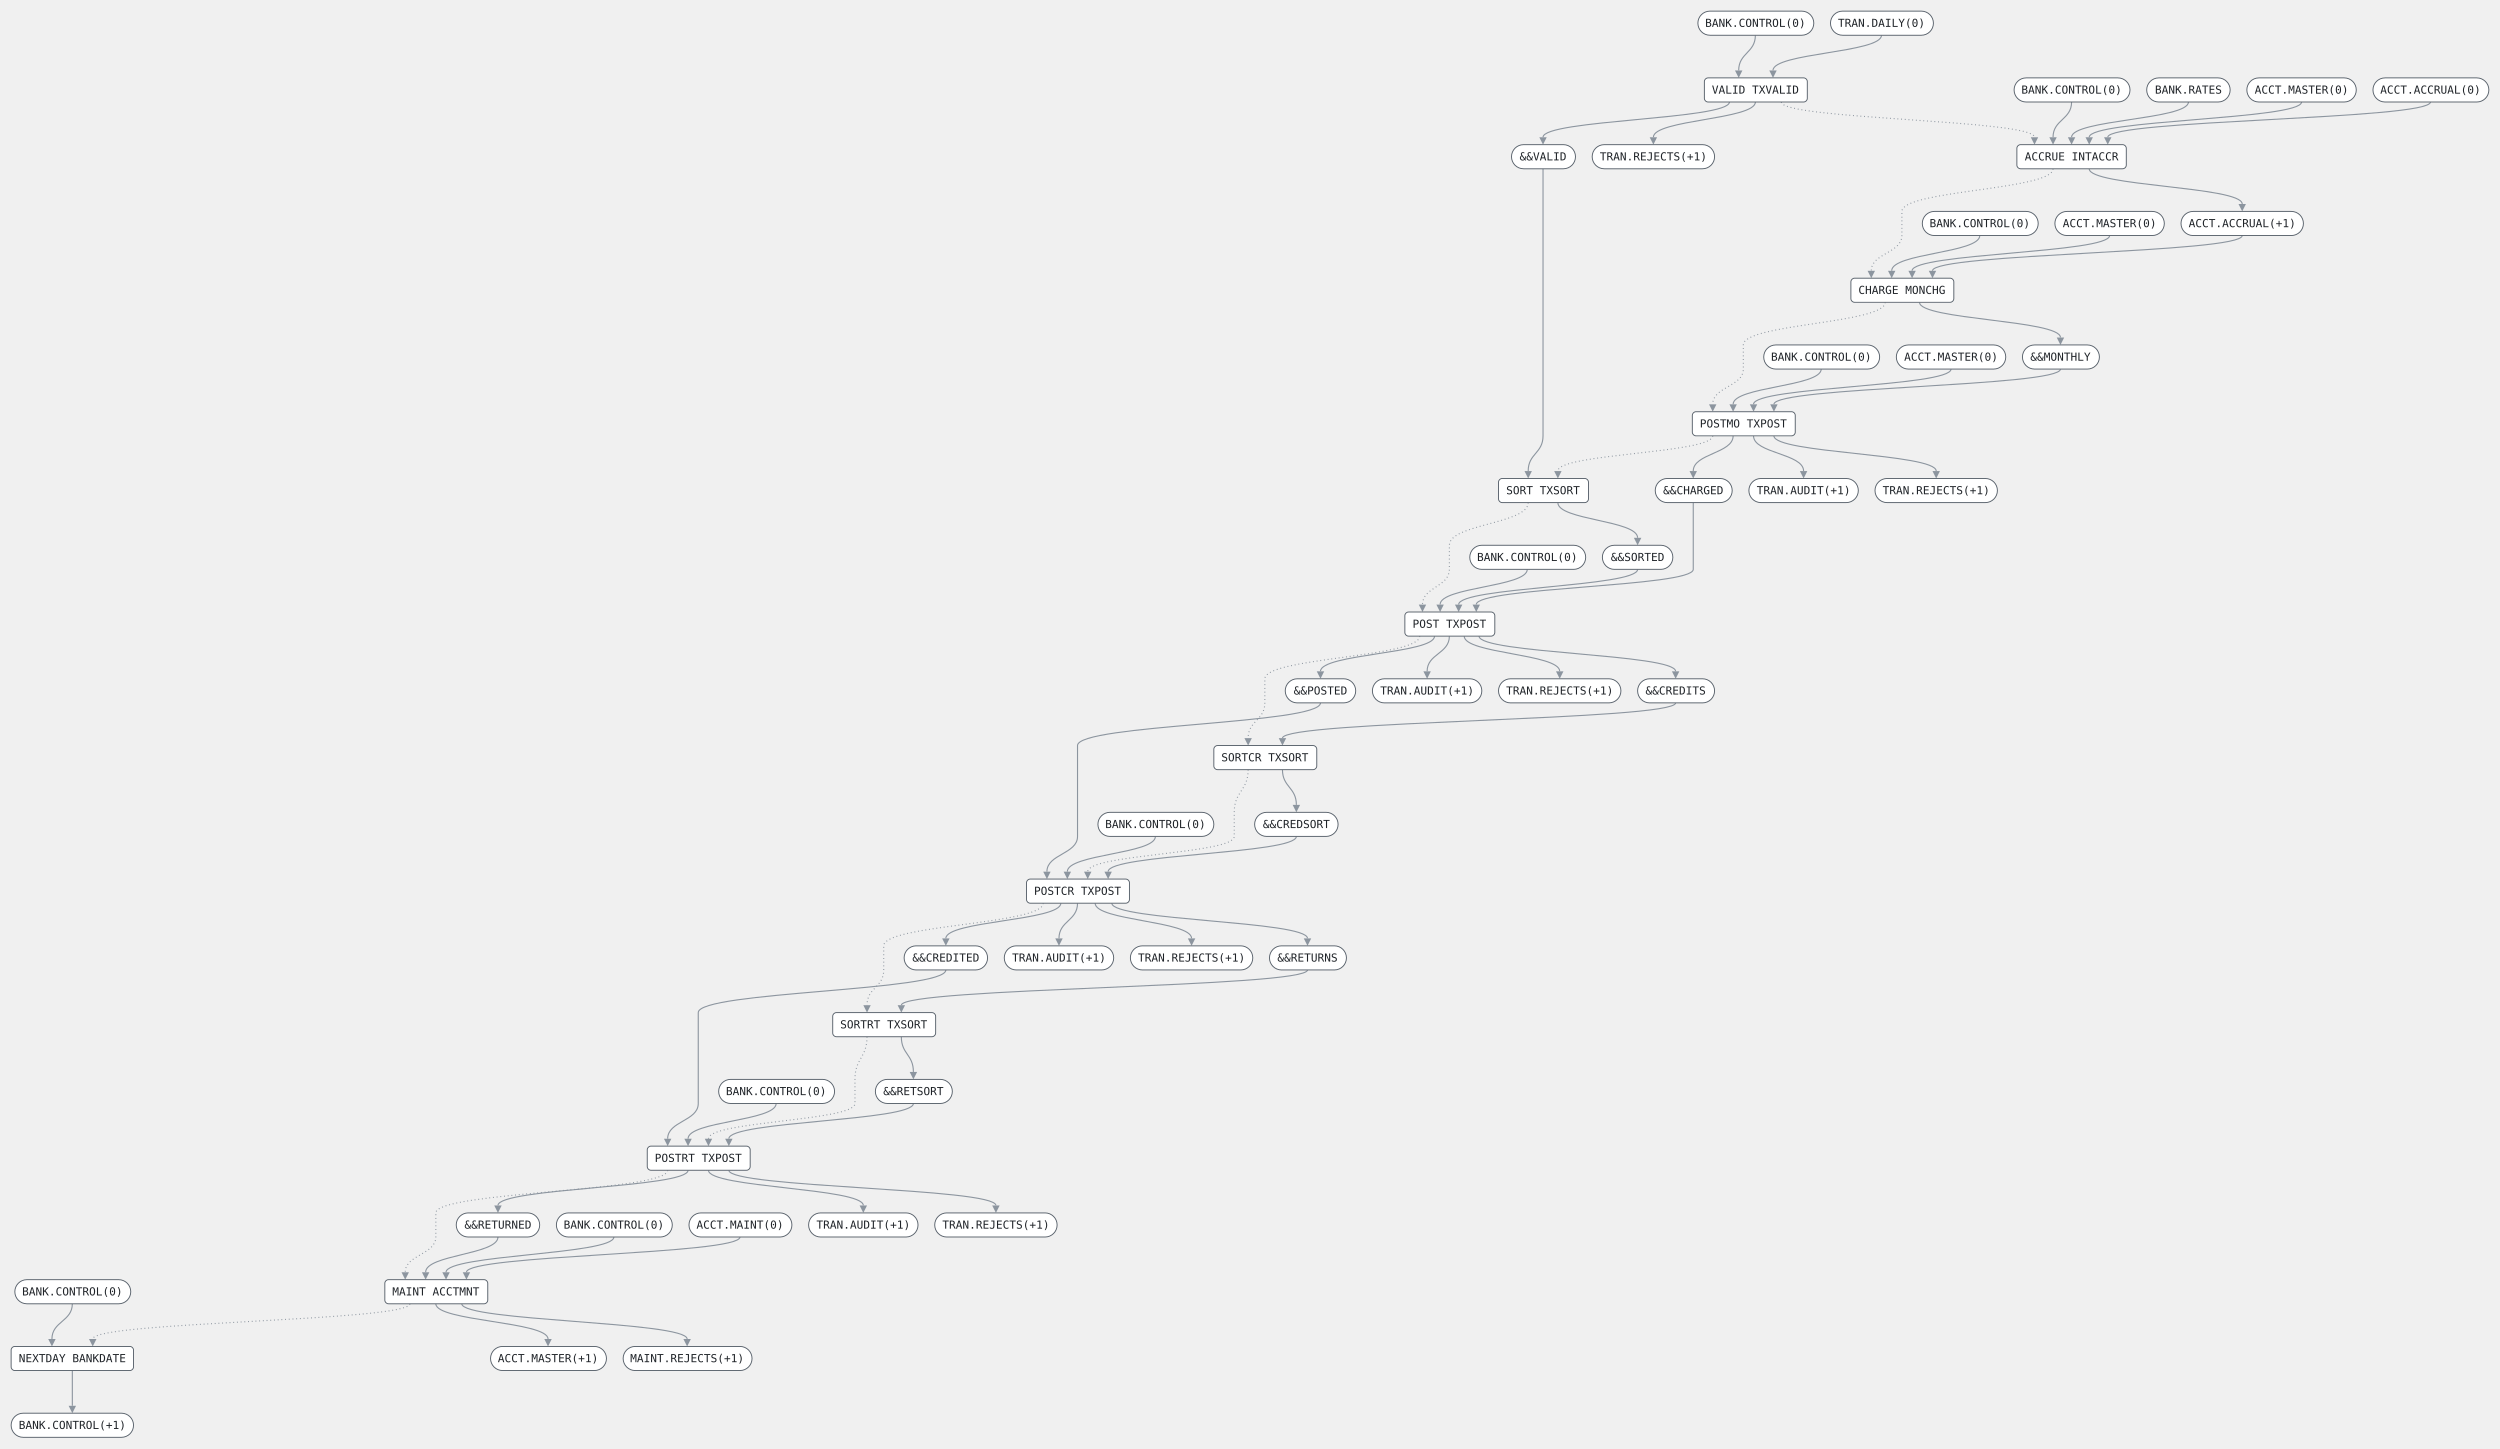
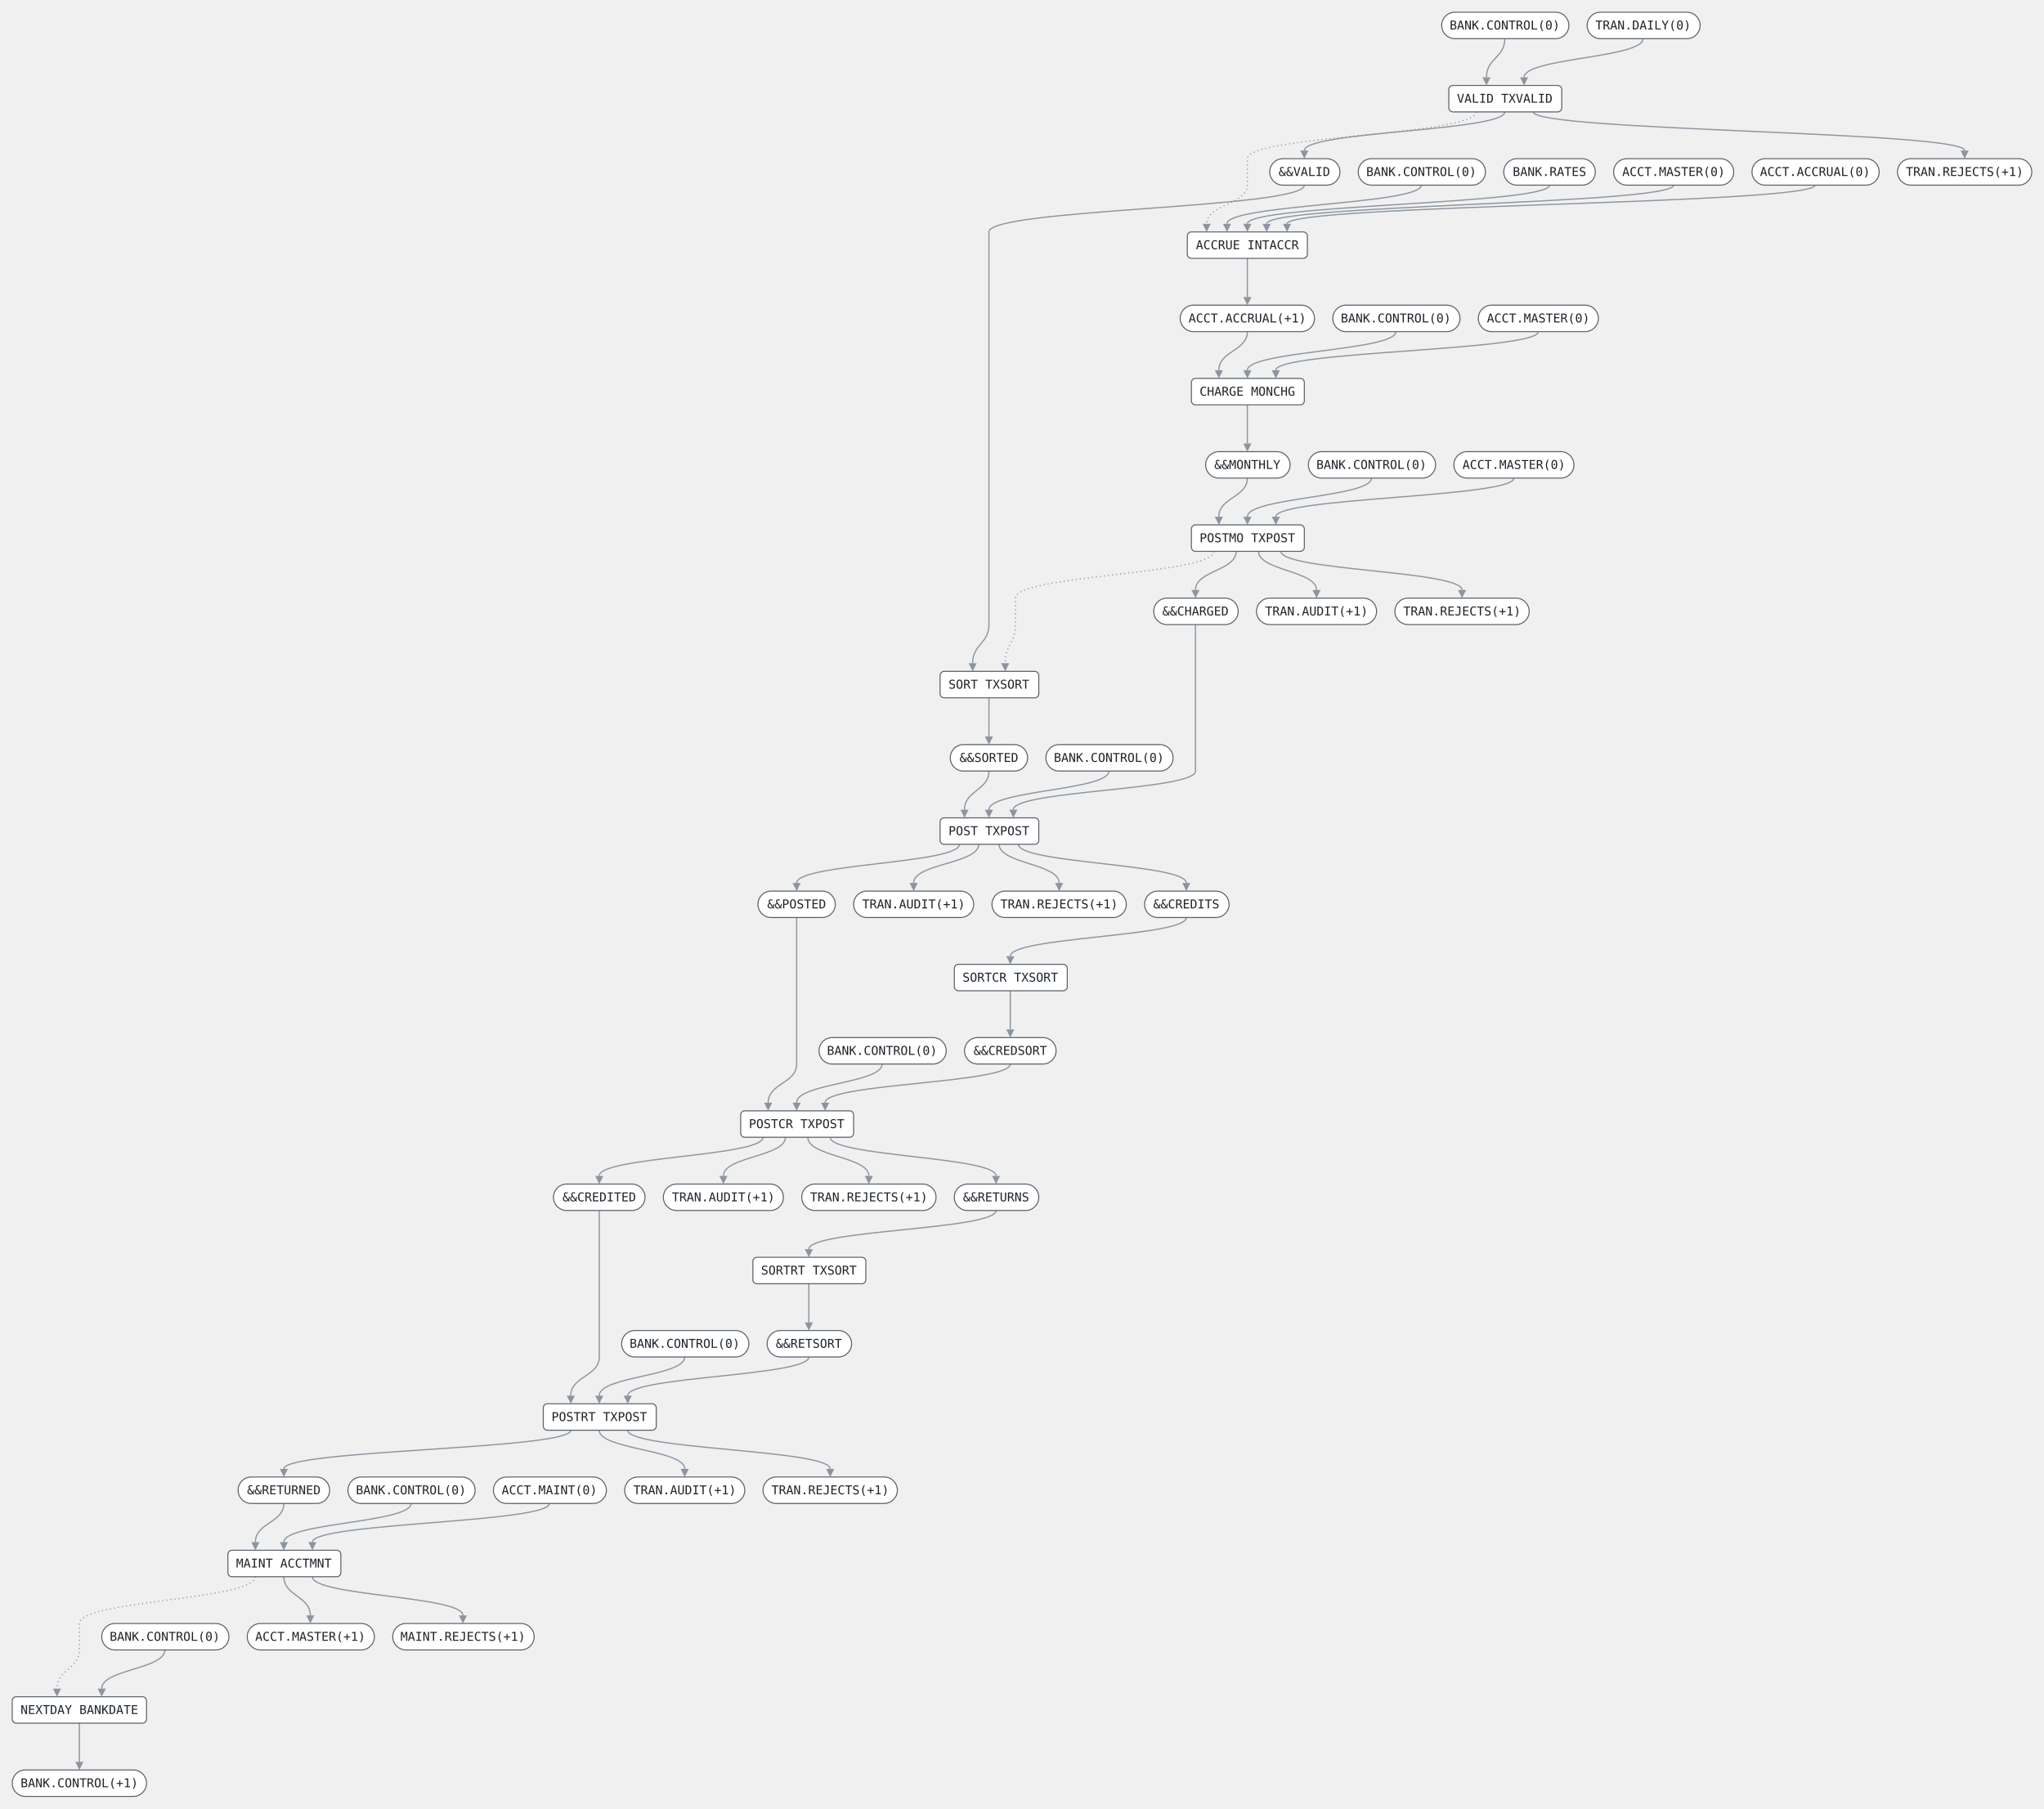
- <svg xmlns="http://www.w3.org/2000/svg" width="2696" height="1562" viewBox="0 0 2696 1562" font-family="ui-monospace, SFMono-Regular, Menlo, Consolas, monospace" font-size="12">
+ <svg xmlns="http://www.w3.org/2000/svg" width="2009" height="1778" viewBox="0 0 2009 1778" font-family="ui-monospace, SFMono-Regular, Menlo, Consolas, monospace" font-size="12">
  <style>
.box { fill: #ffffff; stroke: #57606a; stroke-width: 1 }
.box.emphasis { stroke-width: 2.5 }
.label { fill: #1f2328 }
.edge { fill: none; stroke: #8c959f; stroke-width: 1.2 }
.edge.dashed { stroke-dasharray: 4 3 }
.edge.dotted { stroke-dasharray: 1 3 }
.head { fill: #8c959f }
@media (prefers-color-scheme: dark) {
  .box { fill: #161b22; stroke: #8b949e }
  .label { fill: #e6edf3 }
  .edge { stroke: #6e7681 }
  .head { fill: #6e7681 }
}
</style>
  <defs>
    <marker id="arrow" viewBox="0 0 8 8" refX="0" refY="4" markerUnits="userSpaceOnUse" markerWidth="8" markerHeight="8" orient="auto-start-reverse">
      <path class="head" d="M0,0 L8,4 L0,8 z" />
    </marker>
  </defs>
-   <path class="edge" d="M1893,38 C1893,57 1875,57 1875,76" marker-end="url(#arrow)" />
-   <path class="edge" d="M2029,38 C2029,57 1912,57 1912,76" marker-end="url(#arrow)" />
-   <path class="edge" d="M1865,110 C1865,129 1664,129 1664,148" marker-end="url(#arrow)" />
-   <path class="edge" d="M1893,110 C1893,129 1783,129 1783,148" marker-end="url(#arrow)" />
-   <path class="edge" d="M2234,110 C2234,129 2214,129 2214,148" marker-end="url(#arrow)" />
-   <path class="edge" d="M2360,110 C2360,129 2234,129 2234,148" marker-end="url(#arrow)" />
-   <path class="edge" d="M2482,110 C2482,129 2253,129 2253,148" marker-end="url(#arrow)" />
-   <path class="edge" d="M2621,110 C2621,129 2273,129 2273,148" marker-end="url(#arrow)" />
-   <path class="edge dotted" d="M1921,110 C1921,129 2194,129 2194,148" marker-end="url(#arrow)" />
-   <path class="edge" d="M2253,182 C2253,201 2418,201 2418,220" marker-end="url(#arrow)" />
-   <path class="edge" d="M2135,254 C2135,273 2040,273 2040,292" marker-end="url(#arrow)" />
-   <path class="edge" d="M2275,254 C2275,273 2062,273 2062,292" marker-end="url(#arrow)" />
-   <path class="edge" d="M2418,254 C2418,273 2084,273 2084,292" marker-end="url(#arrow)" />
-   <path class="edge dotted" d="M2214,182 C2214,205 2051,205 2051,228 L2051,254 C2051,273 2018,273 2018,292" marker-end="url(#arrow)" />
-   <path class="edge" d="M2070,326 C2070,345 2222,345 2222,364" marker-end="url(#arrow)" />
-   <path class="edge" d="M1964,398 C1964,417 1869,417 1869,436" marker-end="url(#arrow)" />
-   <path class="edge" d="M2104,398 C2104,417 1891,417 1891,436" marker-end="url(#arrow)" />
-   <path class="edge" d="M2222,398 C2222,417 1913,417 1913,436" marker-end="url(#arrow)" />
-   <path class="edge dotted" d="M2033,326 C2033,349 1880,349 1880,372 L1880,398 C1880,417 1847,417 1847,436" marker-end="url(#arrow)" />
-   <path class="edge" d="M1869,470 C1869,489 1826,489 1826,508" marker-end="url(#arrow)" />
-   <path class="edge" d="M1891,470 C1891,489 1945,489 1945,508" marker-end="url(#arrow)" />
-   <path class="edge" d="M1913,470 C1913,489 2088,489 2088,508" marker-end="url(#arrow)" />
-   <path class="edge" d="M1664,182 C1664,205 1664,205 1664,228 L1664,254 C1664,277 1664,277 1664,300 L1664,326 C1664,349 1664,349 1664,372 L1664,398 C1664,421 1664,421 1664,444 L1664,470 C1664,489 1648,489 1648,508" marker-end="url(#arrow)" />
-   <path class="edge dotted" d="M1847,470 C1847,489 1680,489 1680,508" marker-end="url(#arrow)" />
-   <path class="edge" d="M1680,542 C1680,561 1766,561 1766,580" marker-end="url(#arrow)" />
-   <path class="edge" d="M1647,614 C1647,633 1553,633 1553,652" marker-end="url(#arrow)" />
-   <path class="edge" d="M1826,542 C1826,565 1826,565 1826,588 L1826,614 C1826,633 1592,633 1592,652" marker-end="url(#arrow)" />
-   <path class="edge" d="M1766,614 C1766,633 1573,633 1573,652" marker-end="url(#arrow)" />
-   <path class="edge dotted" d="M1648,542 C1648,565 1563,565 1563,588 L1563,614 C1563,633 1534,633 1534,652" marker-end="url(#arrow)" />
-   <path class="edge" d="M1547,686 C1547,705 1424,705 1424,724" marker-end="url(#arrow)" />
-   <path class="edge" d="M1563,686 C1563,705 1539,705 1539,724" marker-end="url(#arrow)" />
-   <path class="edge" d="M1579,686 C1579,705 1682,705 1682,724" marker-end="url(#arrow)" />
-   <path class="edge" d="M1595,686 C1595,705 1807,705 1807,724" marker-end="url(#arrow)" />
-   <path class="edge" d="M1807,758 C1807,777 1383,777 1383,796" marker-end="url(#arrow)" />
-   <path class="edge dotted" d="M1531,686 C1531,709 1364,709 1364,732 L1364,758 C1364,777 1346,777 1346,796" marker-end="url(#arrow)" />
-   <path class="edge" d="M1383,830 C1383,849 1398,849 1398,868" marker-end="url(#arrow)" />
-   <path class="edge" d="M1246,902 C1246,921 1151,921 1151,940" marker-end="url(#arrow)" />
-   <path class="edge" d="M1424,758 C1424,781 1162,781 1162,804 L1162,830 C1162,853 1162,853 1162,876 L1162,902 C1162,921 1129,921 1129,940" marker-end="url(#arrow)" />
-   <path class="edge" d="M1398,902 C1398,921 1195,921 1195,940" marker-end="url(#arrow)" />
-   <path class="edge dotted" d="M1346,830 C1346,853 1331,853 1331,876 L1331,902 C1331,921 1173,921 1173,940" marker-end="url(#arrow)" />
-   <path class="edge" d="M1144,974 C1144,993 1020,993 1020,1012" marker-end="url(#arrow)" />
-   <path class="edge" d="M1162,974 C1162,993 1142,993 1142,1012" marker-end="url(#arrow)" />
-   <path class="edge" d="M1181,974 C1181,993 1285,993 1285,1012" marker-end="url(#arrow)" />
-   <path class="edge" d="M1199,974 C1199,993 1410,993 1410,1012" marker-end="url(#arrow)" />
-   <path class="edge" d="M1410,1046 C1410,1065 972,1065 972,1084" marker-end="url(#arrow)" />
-   <path class="edge dotted" d="M1125,974 C1125,997 953,997 953,1020 L953,1046 C953,1065 935,1065 935,1084" marker-end="url(#arrow)" />
-   <path class="edge" d="M972,1118 C972,1137 985,1137 985,1156" marker-end="url(#arrow)" />
-   <path class="edge" d="M837,1190 C837,1209 742,1209 742,1228" marker-end="url(#arrow)" />
-   <path class="edge" d="M1020,1046 C1020,1069 753,1069 753,1092 L753,1118 C753,1141 753,1141 753,1164 L753,1190 C753,1209 720,1209 720,1228" marker-end="url(#arrow)" />
-   <path class="edge" d="M985,1190 C985,1209 786,1209 786,1228" marker-end="url(#arrow)" />
-   <path class="edge dotted" d="M935,1118 C935,1141 922,1141 922,1164 L922,1190 C922,1209 764,1209 764,1228" marker-end="url(#arrow)" />
-   <path class="edge" d="M742,1262 C742,1281 537,1281 537,1300" marker-end="url(#arrow)" />
-   <path class="edge" d="M764,1262 C764,1281 931,1281 931,1300" marker-end="url(#arrow)" />
-   <path class="edge" d="M786,1262 C786,1281 1074,1281 1074,1300" marker-end="url(#arrow)" />
-   <path class="edge" d="M662,1334 C662,1353 481,1353 481,1372" marker-end="url(#arrow)" />
-   <path class="edge" d="M537,1334 C537,1353 459,1353 459,1372" marker-end="url(#arrow)" />
-   <path class="edge" d="M798,1334 C798,1353 503,1353 503,1372" marker-end="url(#arrow)" />
-   <path class="edge dotted" d="M720,1262 C720,1285 470,1285 470,1308 L470,1334 C470,1353 437,1353 437,1372" marker-end="url(#arrow)" />
-   <path class="edge" d="M470,1406 C470,1425 591,1425 591,1444" marker-end="url(#arrow)" />
-   <path class="edge" d="M498,1406 C498,1425 741,1425 741,1444" marker-end="url(#arrow)" />
-   <path class="edge" d="M78,1406 C78,1425 56,1425 56,1444" marker-end="url(#arrow)" />
-   <path class="edge dotted" d="M442,1406 C442,1425 100,1425 100,1444" marker-end="url(#arrow)" />
-   <path class="edge" d="M78,1478 C78,1497 78,1497 78,1516" marker-end="url(#arrow)" />
-   <g>
-     <rect class="box" x="1831" y="12" width="125" height="26" rx="13" />
-     <text class="label" x="1893" y="29" text-anchor="middle">BANK.CONTROL(0)</text>
-   </g>
-   <g>
-     <rect class="box" x="1974" y="12" width="111" height="26" rx="13" />
-     <text class="label" x="2029" y="29" text-anchor="middle">TRAN.DAILY(0)</text>
+   <path class="edge" d="M1479,38 C1479,57 1461,57 1461,76" marker-end="url(#arrow)" />
+   <path class="edge" d="M1615,38 C1615,57 1498,57 1498,76" marker-end="url(#arrow)" />
+   <path class="edge" d="M1479,110 C1479,129 1282,129 1282,148" marker-end="url(#arrow)" />
+   <path class="edge" d="M1507,110 C1507,129 1931,129 1931,148" marker-end="url(#arrow)" />
+   <path class="edge" d="M1397,182 C1397,201 1206,201 1206,220" marker-end="url(#arrow)" />
+   <path class="edge" d="M1523,182 C1523,201 1226,201 1226,220" marker-end="url(#arrow)" />
+   <path class="edge" d="M1645,182 C1645,201 1245,201 1245,220" marker-end="url(#arrow)" />
+   <path class="edge" d="M1784,182 C1784,201 1265,201 1265,220" marker-end="url(#arrow)" />
+   <path class="edge dotted" d="M1451,110 C1451,133 1226,133 1226,156 L1226,182 C1226,201 1186,201 1186,220" marker-end="url(#arrow)" />
+   <path class="edge" d="M1226,254 C1226,273 1226,273 1226,292" marker-end="url(#arrow)" />
+   <path class="edge" d="M1372,326 C1372,345 1226,345 1226,364" marker-end="url(#arrow)" />
+   <path class="edge" d="M1512,326 C1512,345 1254,345 1254,364" marker-end="url(#arrow)" />
+   <path class="edge" d="M1226,326 C1226,345 1198,345 1198,364" marker-end="url(#arrow)" />
+   <path class="edge" d="M1226,398 C1226,417 1226,417 1226,436" marker-end="url(#arrow)" />
+   <path class="edge" d="M1348,470 C1348,489 1226,489 1226,508" marker-end="url(#arrow)" />
+   <path class="edge" d="M1488,470 C1488,489 1254,489 1254,508" marker-end="url(#arrow)" />
+   <path class="edge" d="M1226,470 C1226,489 1198,489 1198,508" marker-end="url(#arrow)" />
+   <path class="edge" d="M1215,542 C1215,561 1175,561 1175,580" marker-end="url(#arrow)" />
+   <path class="edge" d="M1237,542 C1237,561 1294,561 1294,580" marker-end="url(#arrow)" />
+   <path class="edge" d="M1259,542 C1259,561 1437,561 1437,580" marker-end="url(#arrow)" />
+   <path class="edge" d="M1282,182 C1282,205 972,205 972,228 L972,254 C972,277 972,277 972,300 L972,326 C972,349 972,349 972,372 L972,398 C972,421 972,421 972,444 L972,470 C972,493 972,493 972,516 L972,542 C972,565 972,565 972,588 L972,614 C972,633 956,633 956,652" marker-end="url(#arrow)" />
+   <path class="edge dotted" d="M1193,542 C1193,565 998,565 998,588 L998,614 C998,633 988,633 988,652" marker-end="url(#arrow)" />
+   <path class="edge" d="M972,686 C972,705 972,705 972,724" marker-end="url(#arrow)" />
+   <path class="edge" d="M1090,758 C1090,777 972,777 972,796" marker-end="url(#arrow)" />
+   <path class="edge" d="M1175,614 C1175,637 1175,637 1175,660 L1175,686 C1175,709 1175,709 1175,732 L1175,758 C1175,777 996,777 996,796" marker-end="url(#arrow)" />
+   <path class="edge" d="M972,758 C972,777 948,777 948,796" marker-end="url(#arrow)" />
+   <path class="edge" d="M943,830 C943,849 783,849 783,868" marker-end="url(#arrow)" />
+   <path class="edge" d="M962,830 C962,849 898,849 898,868" marker-end="url(#arrow)" />
+   <path class="edge" d="M982,830 C982,849 1041,849 1041,868" marker-end="url(#arrow)" />
+   <path class="edge" d="M1001,830 C1001,849 1166,849 1166,868" marker-end="url(#arrow)" />
+   <path class="edge" d="M1166,902 C1166,921 993,921 993,940" marker-end="url(#arrow)" />
+   <path class="edge" d="M993,974 C993,993 993,993 993,1012" marker-end="url(#arrow)" />
+   <path class="edge" d="M867,1046 C867,1065 783,1065 783,1084" marker-end="url(#arrow)" />
+   <path class="edge" d="M783,902 C783,925 783,925 783,948 L783,974 C783,997 783,997 783,1020 L783,1046 C783,1065 755,1065 755,1084" marker-end="url(#arrow)" />
+   <path class="edge" d="M993,1046 C993,1065 811,1065 811,1084" marker-end="url(#arrow)" />
+   <path class="edge" d="M750,1118 C750,1137 589,1137 589,1156" marker-end="url(#arrow)" />
+   <path class="edge" d="M772,1118 C772,1137 711,1137 711,1156" marker-end="url(#arrow)" />
+   <path class="edge" d="M794,1118 C794,1137 854,1137 854,1156" marker-end="url(#arrow)" />
+   <path class="edge" d="M816,1118 C816,1137 979,1137 979,1156" marker-end="url(#arrow)" />
+   <path class="edge" d="M979,1190 C979,1209 795,1209 795,1228" marker-end="url(#arrow)" />
+   <path class="edge" d="M795,1262 C795,1281 795,1281 795,1300" marker-end="url(#arrow)" />
+   <path class="edge" d="M673,1334 C673,1353 589,1353 589,1372" marker-end="url(#arrow)" />
+   <path class="edge" d="M589,1190 C589,1213 589,1213 589,1236 L589,1262 C589,1285 589,1285 589,1308 L589,1334 C589,1353 561,1353 561,1372" marker-end="url(#arrow)" />
+   <path class="edge" d="M795,1334 C795,1353 617,1353 617,1372" marker-end="url(#arrow)" />
+   <path class="edge" d="M561,1406 C561,1425 279,1425 279,1444" marker-end="url(#arrow)" />
+   <path class="edge" d="M589,1406 C589,1425 673,1425 673,1444" marker-end="url(#arrow)" />
+   <path class="edge" d="M617,1406 C617,1425 816,1425 816,1444" marker-end="url(#arrow)" />
+   <path class="edge" d="M404,1478 C404,1497 279,1497 279,1516" marker-end="url(#arrow)" />
+   <path class="edge" d="M279,1478 C279,1497 251,1497 251,1516" marker-end="url(#arrow)" />
+   <path class="edge" d="M540,1478 C540,1497 307,1497 307,1516" marker-end="url(#arrow)" />
+   <path class="edge" d="M279,1550 C279,1569 305,1569 305,1588" marker-end="url(#arrow)" />
+   <path class="edge" d="M307,1550 C307,1569 455,1569 455,1588" marker-end="url(#arrow)" />
+   <path class="edge" d="M162,1622 C162,1641 100,1641 100,1660" marker-end="url(#arrow)" />
+   <path class="edge dotted" d="M251,1550 C251,1573 78,1573 78,1596 L78,1622 C78,1641 56,1641 56,1660" marker-end="url(#arrow)" />
+   <path class="edge" d="M78,1694 C78,1713 78,1713 78,1732" marker-end="url(#arrow)" />
+   <g>
+     <rect class="box" x="1417" y="12" width="125" height="26" rx="13" />
+     <text class="label" x="1479" y="29" text-anchor="middle">BANK.CONTROL(0)</text>
+   </g>
+   <g>
+     <rect class="box" x="1560" y="12" width="111" height="26" rx="13" />
+     <text class="label" x="1615" y="29" text-anchor="middle">TRAN.DAILY(0)</text>
  </g>
  <a href="../../../pangaea/jobs/DAILY.jcl#L20">
-     <rect class="box" x="1838" y="84" width="111" height="26" rx="4" />
-     <text class="label" x="1893" y="101" text-anchor="middle">VALID TXVALID</text>
-   </a>
-   <g>
-     <rect class="box" x="1630" y="156" width="69" height="26" rx="13" />
-     <text class="label" x="1664" y="173" text-anchor="middle">&amp;&amp;VALID</text>
-   </g>
-   <g>
-     <rect class="box" x="1717" y="156" width="132" height="26" rx="13" />
-     <text class="label" x="1783" y="173" text-anchor="middle">TRAN.REJECTS(+1)</text>
-   </g>
-   <g>
-     <rect class="box" x="2172" y="84" width="125" height="26" rx="13" />
-     <text class="label" x="2234" y="101" text-anchor="middle">BANK.CONTROL(0)</text>
-   </g>
-   <g>
-     <rect class="box" x="2315" y="84" width="90" height="26" rx="13" />
-     <text class="label" x="2360" y="101" text-anchor="middle">BANK.RATES</text>
-   </g>
-   <g>
-     <rect class="box" x="2423" y="84" width="118" height="26" rx="13" />
-     <text class="label" x="2482" y="101" text-anchor="middle">ACCT.MASTER(0)</text>
-   </g>
-   <g>
-     <rect class="box" x="2559" y="84" width="125" height="26" rx="13" />
-     <text class="label" x="2621" y="101" text-anchor="middle">ACCT.ACCRUAL(0)</text>
+     <rect class="box" x="1424" y="84" width="111" height="26" rx="4" />
+     <text class="label" x="1479" y="101" text-anchor="middle">VALID TXVALID</text>
+   </a>
+   <g>
+     <rect class="box" x="1248" y="156" width="69" height="26" rx="13" />
+     <text class="label" x="1282" y="173" text-anchor="middle">&amp;&amp;VALID</text>
+   </g>
+   <g>
+     <rect class="box" x="1865" y="156" width="132" height="26" rx="13" />
+     <text class="label" x="1931" y="173" text-anchor="middle">TRAN.REJECTS(+1)</text>
+   </g>
+   <g>
+     <rect class="box" x="1335" y="156" width="125" height="26" rx="13" />
+     <text class="label" x="1397" y="173" text-anchor="middle">BANK.CONTROL(0)</text>
+   </g>
+   <g>
+     <rect class="box" x="1478" y="156" width="90" height="26" rx="13" />
+     <text class="label" x="1523" y="173" text-anchor="middle">BANK.RATES</text>
+   </g>
+   <g>
+     <rect class="box" x="1586" y="156" width="118" height="26" rx="13" />
+     <text class="label" x="1645" y="173" text-anchor="middle">ACCT.MASTER(0)</text>
+   </g>
+   <g>
+     <rect class="box" x="1722" y="156" width="125" height="26" rx="13" />
+     <text class="label" x="1784" y="173" text-anchor="middle">ACCT.ACCRUAL(0)</text>
  </g>
  <a href="../../../pangaea/jobs/DAILY.jcl#L33">
-     <rect class="box" x="2175" y="156" width="118" height="26" rx="4" />
-     <text class="label" x="2234" y="173" text-anchor="middle">ACCRUE INTACCR</text>
-   </a>
-   <g>
-     <rect class="box" x="2352" y="228" width="132" height="26" rx="13" />
-     <text class="label" x="2418" y="245" text-anchor="middle">ACCT.ACCRUAL(+1)</text>
-   </g>
-   <g>
-     <rect class="box" x="2073" y="228" width="125" height="26" rx="13" />
-     <text class="label" x="2135" y="245" text-anchor="middle">BANK.CONTROL(0)</text>
-   </g>
-   <g>
-     <rect class="box" x="2216" y="228" width="118" height="26" rx="13" />
-     <text class="label" x="2275" y="245" text-anchor="middle">ACCT.MASTER(0)</text>
+     <rect class="box" x="1167" y="228" width="118" height="26" rx="4" />
+     <text class="label" x="1226" y="245" text-anchor="middle">ACCRUE INTACCR</text>
+   </a>
+   <g>
+     <rect class="box" x="1160" y="300" width="132" height="26" rx="13" />
+     <text class="label" x="1226" y="317" text-anchor="middle">ACCT.ACCRUAL(+1)</text>
+   </g>
+   <g>
+     <rect class="box" x="1310" y="300" width="125" height="26" rx="13" />
+     <text class="label" x="1372" y="317" text-anchor="middle">BANK.CONTROL(0)</text>
+   </g>
+   <g>
+     <rect class="box" x="1453" y="300" width="118" height="26" rx="13" />
+     <text class="label" x="1512" y="317" text-anchor="middle">ACCT.MASTER(0)</text>
  </g>
  <a href="../../../pangaea/jobs/DAILY.jcl#L41">
-     <rect class="box" x="1996" y="300" width="111" height="26" rx="4" />
-     <text class="label" x="2051" y="317" text-anchor="middle">CHARGE MONCHG</text>
-   </a>
-   <g>
-     <rect class="box" x="2181" y="372" width="83" height="26" rx="13" />
-     <text class="label" x="2222" y="389" text-anchor="middle">&amp;&amp;MONTHLY</text>
-   </g>
-   <g>
-     <rect class="box" x="1902" y="372" width="125" height="26" rx="13" />
-     <text class="label" x="1964" y="389" text-anchor="middle">BANK.CONTROL(0)</text>
-   </g>
-   <g>
-     <rect class="box" x="2045" y="372" width="118" height="26" rx="13" />
-     <text class="label" x="2104" y="389" text-anchor="middle">ACCT.MASTER(0)</text>
+     <rect class="box" x="1171" y="372" width="111" height="26" rx="4" />
+     <text class="label" x="1226" y="389" text-anchor="middle">CHARGE MONCHG</text>
+   </a>
+   <g>
+     <rect class="box" x="1185" y="444" width="83" height="26" rx="13" />
+     <text class="label" x="1226" y="461" text-anchor="middle">&amp;&amp;MONTHLY</text>
+   </g>
+   <g>
+     <rect class="box" x="1286" y="444" width="125" height="26" rx="13" />
+     <text class="label" x="1348" y="461" text-anchor="middle">BANK.CONTROL(0)</text>
+   </g>
+   <g>
+     <rect class="box" x="1429" y="444" width="118" height="26" rx="13" />
+     <text class="label" x="1488" y="461" text-anchor="middle">ACCT.MASTER(0)</text>
  </g>
  <a href="../../../pangaea/jobs/DAILY.jcl#L48">
-     <rect class="box" x="1825" y="444" width="111" height="26" rx="4" />
-     <text class="label" x="1880" y="461" text-anchor="middle">POSTMO TXPOST</text>
-   </a>
-   <g>
-     <rect class="box" x="1785" y="516" width="83" height="26" rx="13" />
-     <text class="label" x="1826" y="533" text-anchor="middle">&amp;&amp;CHARGED</text>
-   </g>
-   <g>
-     <rect class="box" x="1886" y="516" width="118" height="26" rx="13" />
-     <text class="label" x="1945" y="533" text-anchor="middle">TRAN.AUDIT(+1)</text>
-   </g>
-   <g>
-     <rect class="box" x="2022" y="516" width="132" height="26" rx="13" />
-     <text class="label" x="2088" y="533" text-anchor="middle">TRAN.REJECTS(+1)</text>
+     <rect class="box" x="1171" y="516" width="111" height="26" rx="4" />
+     <text class="label" x="1226" y="533" text-anchor="middle">POSTMO TXPOST</text>
+   </a>
+   <g>
+     <rect class="box" x="1134" y="588" width="83" height="26" rx="13" />
+     <text class="label" x="1175" y="605" text-anchor="middle">&amp;&amp;CHARGED</text>
+   </g>
+   <g>
+     <rect class="box" x="1235" y="588" width="118" height="26" rx="13" />
+     <text class="label" x="1294" y="605" text-anchor="middle">TRAN.AUDIT(+1)</text>
+   </g>
+   <g>
+     <rect class="box" x="1371" y="588" width="132" height="26" rx="13" />
+     <text class="label" x="1437" y="605" text-anchor="middle">TRAN.REJECTS(+1)</text>
  </g>
  <a href="../../../pangaea/jobs/DAILY.jcl#L62">
-     <rect class="box" x="1616" y="516" width="97" height="26" rx="4" />
-     <text class="label" x="1664" y="533" text-anchor="middle">SORT TXSORT</text>
-   </a>
-   <g>
-     <rect class="box" x="1728" y="588" width="76" height="26" rx="13" />
-     <text class="label" x="1766" y="605" text-anchor="middle">&amp;&amp;SORTED</text>
-   </g>
-   <g>
-     <rect class="box" x="1585" y="588" width="125" height="26" rx="13" />
-     <text class="label" x="1647" y="605" text-anchor="middle">BANK.CONTROL(0)</text>
+     <rect class="box" x="924" y="660" width="97" height="26" rx="4" />
+     <text class="label" x="972" y="677" text-anchor="middle">SORT TXSORT</text>
+   </a>
+   <g>
+     <rect class="box" x="934" y="732" width="76" height="26" rx="13" />
+     <text class="label" x="972" y="749" text-anchor="middle">&amp;&amp;SORTED</text>
+   </g>
+   <g>
+     <rect class="box" x="1028" y="732" width="125" height="26" rx="13" />
+     <text class="label" x="1090" y="749" text-anchor="middle">BANK.CONTROL(0)</text>
  </g>
  <a href="../../../pangaea/jobs/DAILY.jcl#L66">
-     <rect class="box" x="1515" y="660" width="97" height="26" rx="4" />
-     <text class="label" x="1563" y="677" text-anchor="middle">POST TXPOST</text>
-   </a>
-   <g>
-     <rect class="box" x="1386" y="732" width="76" height="26" rx="13" />
-     <text class="label" x="1424" y="749" text-anchor="middle">&amp;&amp;POSTED</text>
-   </g>
-   <g>
-     <rect class="box" x="1480" y="732" width="118" height="26" rx="13" />
-     <text class="label" x="1539" y="749" text-anchor="middle">TRAN.AUDIT(+1)</text>
-   </g>
-   <g>
-     <rect class="box" x="1616" y="732" width="132" height="26" rx="13" />
-     <text class="label" x="1682" y="749" text-anchor="middle">TRAN.REJECTS(+1)</text>
-   </g>
-   <g>
-     <rect class="box" x="1766" y="732" width="83" height="26" rx="13" />
-     <text class="label" x="1807" y="749" text-anchor="middle">&amp;&amp;CREDITS</text>
+     <rect class="box" x="924" y="804" width="97" height="26" rx="4" />
+     <text class="label" x="972" y="821" text-anchor="middle">POST TXPOST</text>
+   </a>
+   <g>
+     <rect class="box" x="745" y="876" width="76" height="26" rx="13" />
+     <text class="label" x="783" y="893" text-anchor="middle">&amp;&amp;POSTED</text>
+   </g>
+   <g>
+     <rect class="box" x="839" y="876" width="118" height="26" rx="13" />
+     <text class="label" x="898" y="893" text-anchor="middle">TRAN.AUDIT(+1)</text>
+   </g>
+   <g>
+     <rect class="box" x="975" y="876" width="132" height="26" rx="13" />
+     <text class="label" x="1041" y="893" text-anchor="middle">TRAN.REJECTS(+1)</text>
+   </g>
+   <g>
+     <rect class="box" x="1125" y="876" width="83" height="26" rx="13" />
+     <text class="label" x="1166" y="893" text-anchor="middle">&amp;&amp;CREDITS</text>
  </g>
  <a href="../../../pangaea/jobs/DAILY.jcl#L80">
-     <rect class="box" x="1309" y="804" width="111" height="26" rx="4" />
-     <text class="label" x="1364" y="821" text-anchor="middle">SORTCR TXSORT</text>
-   </a>
-   <g>
-     <rect class="box" x="1353" y="876" width="90" height="26" rx="13" />
-     <text class="label" x="1398" y="893" text-anchor="middle">&amp;&amp;CREDSORT</text>
-   </g>
-   <g>
-     <rect class="box" x="1184" y="876" width="125" height="26" rx="13" />
-     <text class="label" x="1246" y="893" text-anchor="middle">BANK.CONTROL(0)</text>
+     <rect class="box" x="938" y="948" width="111" height="26" rx="4" />
+     <text class="label" x="993" y="965" text-anchor="middle">SORTCR TXSORT</text>
+   </a>
+   <g>
+     <rect class="box" x="948" y="1020" width="90" height="26" rx="13" />
+     <text class="label" x="993" y="1037" text-anchor="middle">&amp;&amp;CREDSORT</text>
+   </g>
+   <g>
+     <rect class="box" x="805" y="1020" width="125" height="26" rx="13" />
+     <text class="label" x="867" y="1037" text-anchor="middle">BANK.CONTROL(0)</text>
  </g>
  <a href="../../../pangaea/jobs/DAILY.jcl#L84">
-     <rect class="box" x="1107" y="948" width="111" height="26" rx="4" />
-     <text class="label" x="1162" y="965" text-anchor="middle">POSTCR TXPOST</text>
-   </a>
-   <g>
-     <rect class="box" x="975" y="1020" width="90" height="26" rx="13" />
-     <text class="label" x="1020" y="1037" text-anchor="middle">&amp;&amp;CREDITED</text>
-   </g>
-   <g>
-     <rect class="box" x="1083" y="1020" width="118" height="26" rx="13" />
-     <text class="label" x="1142" y="1037" text-anchor="middle">TRAN.AUDIT(+1)</text>
-   </g>
-   <g>
-     <rect class="box" x="1219" y="1020" width="132" height="26" rx="13" />
-     <text class="label" x="1285" y="1037" text-anchor="middle">TRAN.REJECTS(+1)</text>
-   </g>
-   <g>
-     <rect class="box" x="1369" y="1020" width="83" height="26" rx="13" />
-     <text class="label" x="1410" y="1037" text-anchor="middle">&amp;&amp;RETURNS</text>
+     <rect class="box" x="728" y="1092" width="111" height="26" rx="4" />
+     <text class="label" x="783" y="1109" text-anchor="middle">POSTCR TXPOST</text>
+   </a>
+   <g>
+     <rect class="box" x="544" y="1164" width="90" height="26" rx="13" />
+     <text class="label" x="589" y="1181" text-anchor="middle">&amp;&amp;CREDITED</text>
+   </g>
+   <g>
+     <rect class="box" x="652" y="1164" width="118" height="26" rx="13" />
+     <text class="label" x="711" y="1181" text-anchor="middle">TRAN.AUDIT(+1)</text>
+   </g>
+   <g>
+     <rect class="box" x="788" y="1164" width="132" height="26" rx="13" />
+     <text class="label" x="854" y="1181" text-anchor="middle">TRAN.REJECTS(+1)</text>
+   </g>
+   <g>
+     <rect class="box" x="938" y="1164" width="83" height="26" rx="13" />
+     <text class="label" x="979" y="1181" text-anchor="middle">&amp;&amp;RETURNS</text>
  </g>
  <a href="../../../pangaea/jobs/DAILY.jcl#L98">
-     <rect class="box" x="898" y="1092" width="111" height="26" rx="4" />
-     <text class="label" x="953" y="1109" text-anchor="middle">SORTRT TXSORT</text>
-   </a>
-   <g>
-     <rect class="box" x="944" y="1164" width="83" height="26" rx="13" />
-     <text class="label" x="985" y="1181" text-anchor="middle">&amp;&amp;RETSORT</text>
-   </g>
-   <g>
-     <rect class="box" x="775" y="1164" width="125" height="26" rx="13" />
-     <text class="label" x="837" y="1181" text-anchor="middle">BANK.CONTROL(0)</text>
+     <rect class="box" x="740" y="1236" width="111" height="26" rx="4" />
+     <text class="label" x="795" y="1253" text-anchor="middle">SORTRT TXSORT</text>
+   </a>
+   <g>
+     <rect class="box" x="754" y="1308" width="83" height="26" rx="13" />
+     <text class="label" x="795" y="1325" text-anchor="middle">&amp;&amp;RETSORT</text>
+   </g>
+   <g>
+     <rect class="box" x="611" y="1308" width="125" height="26" rx="13" />
+     <text class="label" x="673" y="1325" text-anchor="middle">BANK.CONTROL(0)</text>
  </g>
  <a href="../../../pangaea/jobs/DAILY.jcl#L102">
-     <rect class="box" x="698" y="1236" width="111" height="26" rx="4" />
-     <text class="label" x="753" y="1253" text-anchor="middle">POSTRT TXPOST</text>
-   </a>
-   <g>
-     <rect class="box" x="492" y="1308" width="90" height="26" rx="13" />
-     <text class="label" x="537" y="1325" text-anchor="middle">&amp;&amp;RETURNED</text>
-   </g>
-   <g>
-     <rect class="box" x="872" y="1308" width="118" height="26" rx="13" />
-     <text class="label" x="931" y="1325" text-anchor="middle">TRAN.AUDIT(+1)</text>
-   </g>
-   <g>
-     <rect class="box" x="1008" y="1308" width="132" height="26" rx="13" />
-     <text class="label" x="1074" y="1325" text-anchor="middle">TRAN.REJECTS(+1)</text>
-   </g>
-   <g>
-     <rect class="box" x="600" y="1308" width="125" height="26" rx="13" />
-     <text class="label" x="662" y="1325" text-anchor="middle">BANK.CONTROL(0)</text>
-   </g>
-   <g>
-     <rect class="box" x="743" y="1308" width="111" height="26" rx="13" />
-     <text class="label" x="798" y="1325" text-anchor="middle">ACCT.MAINT(0)</text>
+     <rect class="box" x="534" y="1380" width="111" height="26" rx="4" />
+     <text class="label" x="589" y="1397" text-anchor="middle">POSTRT TXPOST</text>
+   </a>
+   <g>
+     <rect class="box" x="234" y="1452" width="90" height="26" rx="13" />
+     <text class="label" x="279" y="1469" text-anchor="middle">&amp;&amp;RETURNED</text>
+   </g>
+   <g>
+     <rect class="box" x="614" y="1452" width="118" height="26" rx="13" />
+     <text class="label" x="673" y="1469" text-anchor="middle">TRAN.AUDIT(+1)</text>
+   </g>
+   <g>
+     <rect class="box" x="750" y="1452" width="132" height="26" rx="13" />
+     <text class="label" x="816" y="1469" text-anchor="middle">TRAN.REJECTS(+1)</text>
+   </g>
+   <g>
+     <rect class="box" x="342" y="1452" width="125" height="26" rx="13" />
+     <text class="label" x="404" y="1469" text-anchor="middle">BANK.CONTROL(0)</text>
+   </g>
+   <g>
+     <rect class="box" x="485" y="1452" width="111" height="26" rx="13" />
+     <text class="label" x="540" y="1469" text-anchor="middle">ACCT.MAINT(0)</text>
  </g>
  <a href="../../../pangaea/jobs/DAILY.jcl#L115">
-     <rect class="box" x="415" y="1380" width="111" height="26" rx="4" />
-     <text class="label" x="470" y="1397" text-anchor="middle">MAINT ACCTMNT</text>
-   </a>
-   <g>
-     <rect class="box" x="529" y="1452" width="125" height="26" rx="13" />
-     <text class="label" x="591" y="1469" text-anchor="middle">ACCT.MASTER(+1)</text>
-   </g>
-   <g>
-     <rect class="box" x="672" y="1452" width="139" height="26" rx="13" />
-     <text class="label" x="741" y="1469" text-anchor="middle">MAINT.REJECTS(+1)</text>
-   </g>
-   <g>
-     <rect class="box" x="16" y="1380" width="125" height="26" rx="13" />
-     <text class="label" x="78" y="1397" text-anchor="middle">BANK.CONTROL(0)</text>
+     <rect class="box" x="224" y="1524" width="111" height="26" rx="4" />
+     <text class="label" x="279" y="1541" text-anchor="middle">MAINT ACCTMNT</text>
+   </a>
+   <g>
+     <rect class="box" x="243" y="1596" width="125" height="26" rx="13" />
+     <text class="label" x="305" y="1613" text-anchor="middle">ACCT.MASTER(+1)</text>
+   </g>
+   <g>
+     <rect class="box" x="386" y="1596" width="139" height="26" rx="13" />
+     <text class="label" x="455" y="1613" text-anchor="middle">MAINT.REJECTS(+1)</text>
+   </g>
+   <g>
+     <rect class="box" x="100" y="1596" width="125" height="26" rx="13" />
+     <text class="label" x="162" y="1613" text-anchor="middle">BANK.CONTROL(0)</text>
  </g>
  <a href="../../../pangaea/jobs/DAILY.jcl#L127">
-     <rect class="box" x="12" y="1452" width="132" height="26" rx="4" />
-     <text class="label" x="78" y="1469" text-anchor="middle">NEXTDAY BANKDATE</text>
-   </a>
-   <g>
-     <rect class="box" x="12" y="1524" width="132" height="26" rx="13" />
-     <text class="label" x="78" y="1541" text-anchor="middle">BANK.CONTROL(+1)</text>
+     <rect class="box" x="12" y="1668" width="132" height="26" rx="4" />
+     <text class="label" x="78" y="1685" text-anchor="middle">NEXTDAY BANKDATE</text>
+   </a>
+   <g>
+     <rect class="box" x="12" y="1740" width="132" height="26" rx="13" />
+     <text class="label" x="78" y="1757" text-anchor="middle">BANK.CONTROL(+1)</text>
  </g>
</svg>
